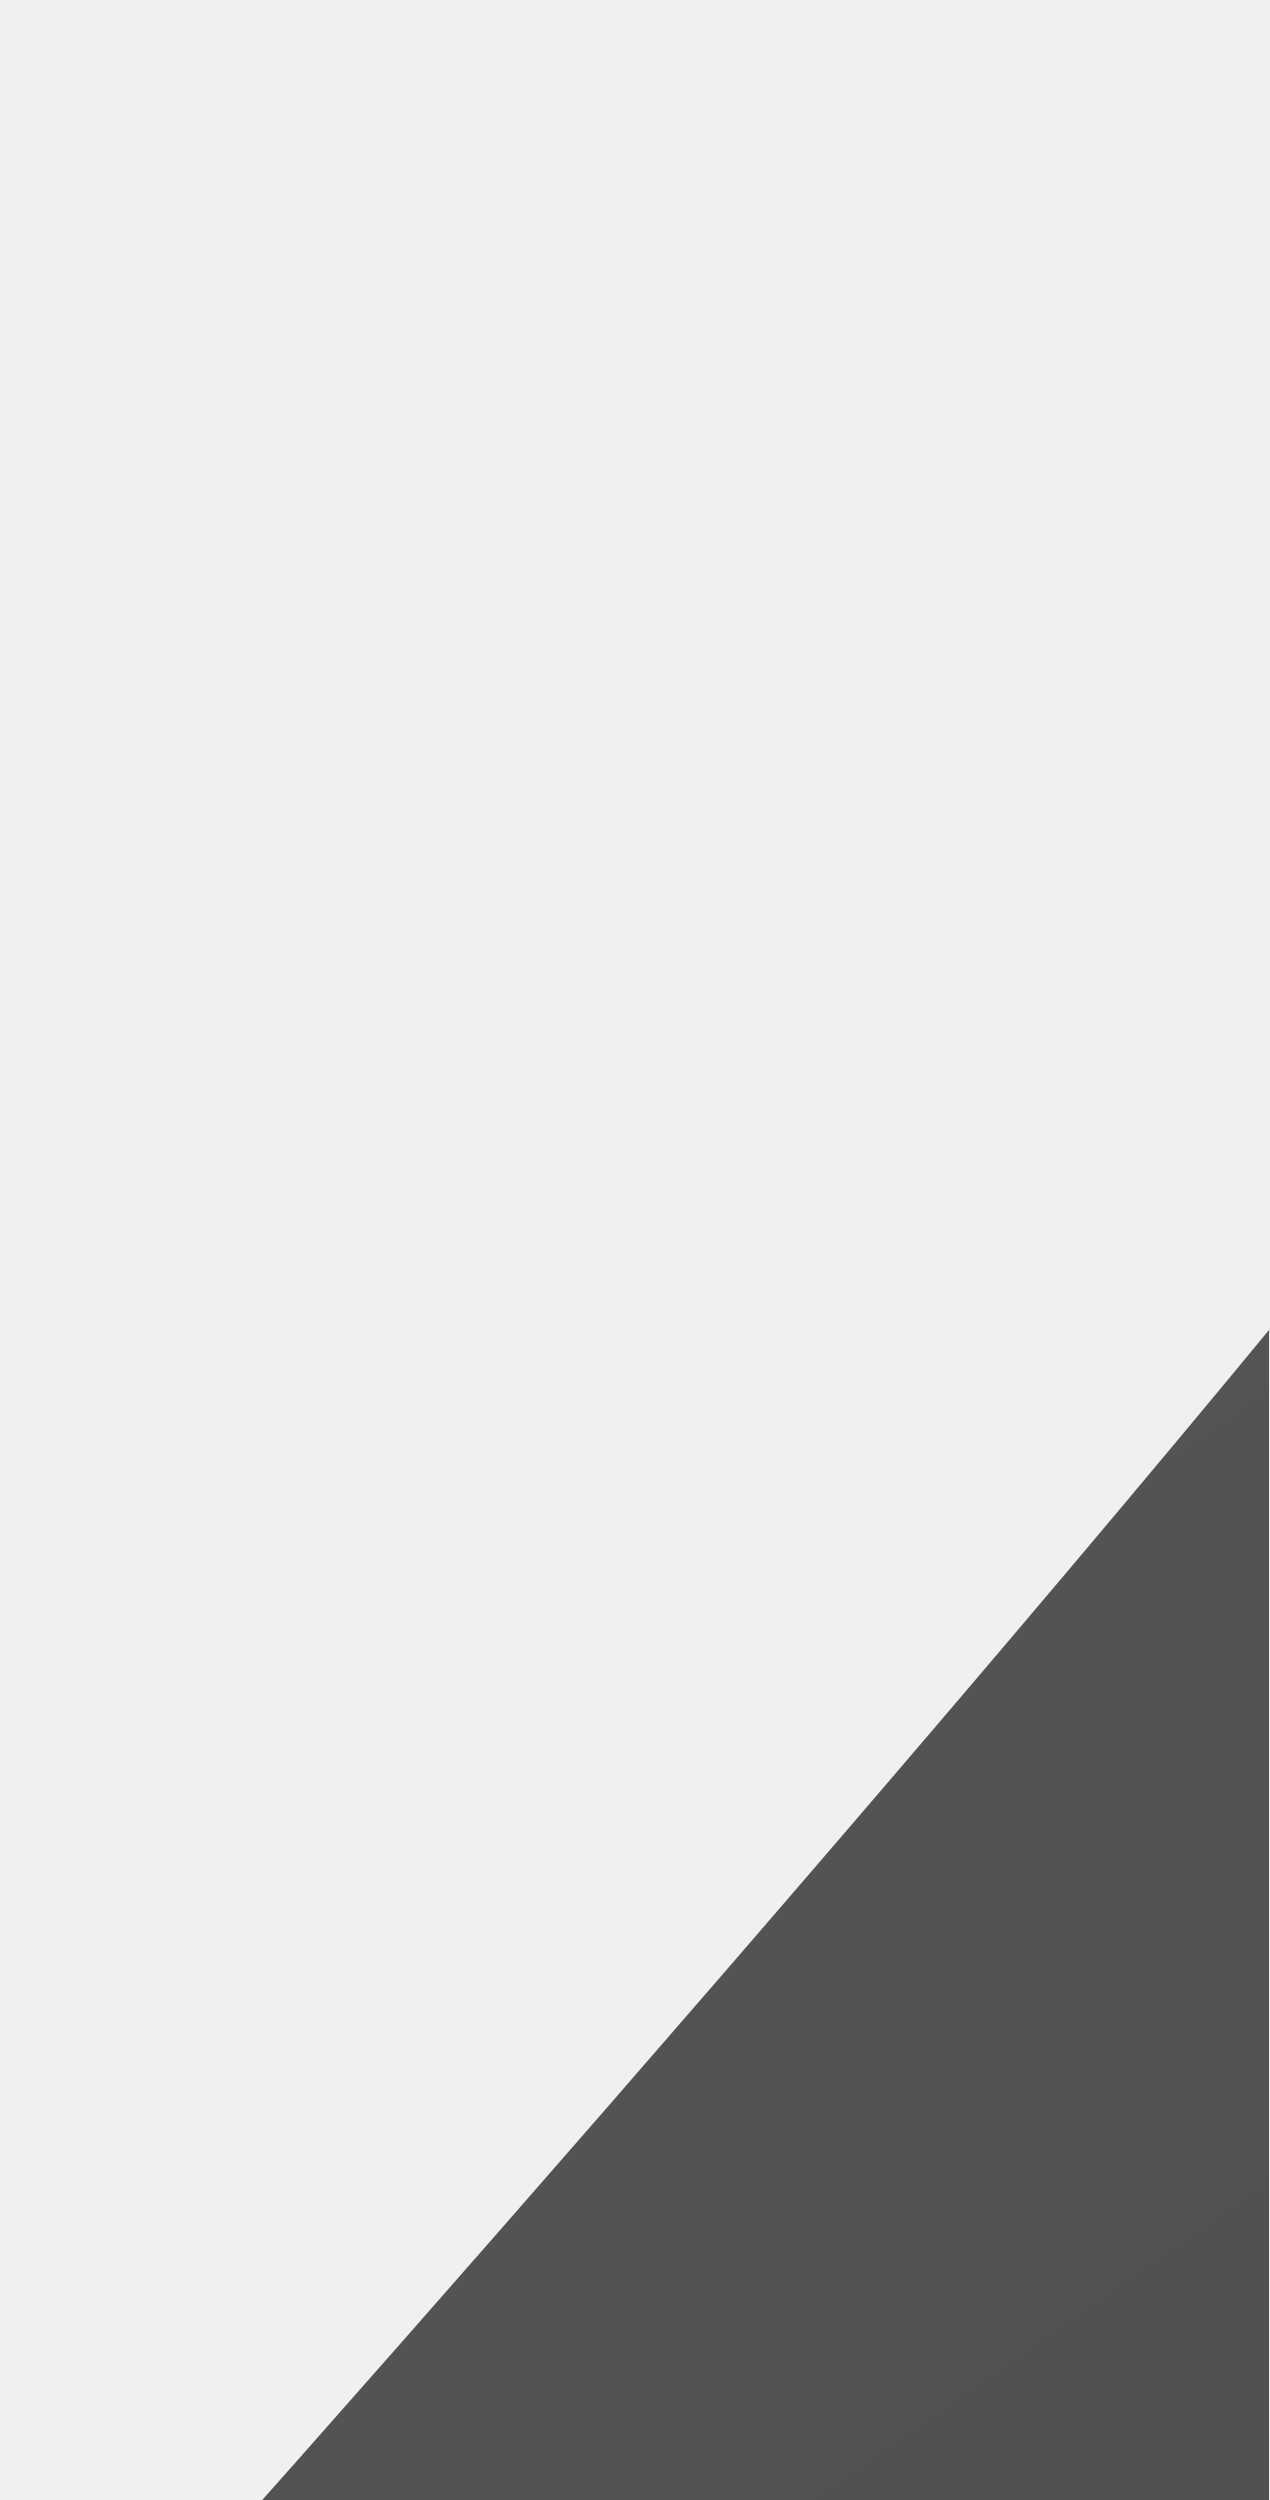
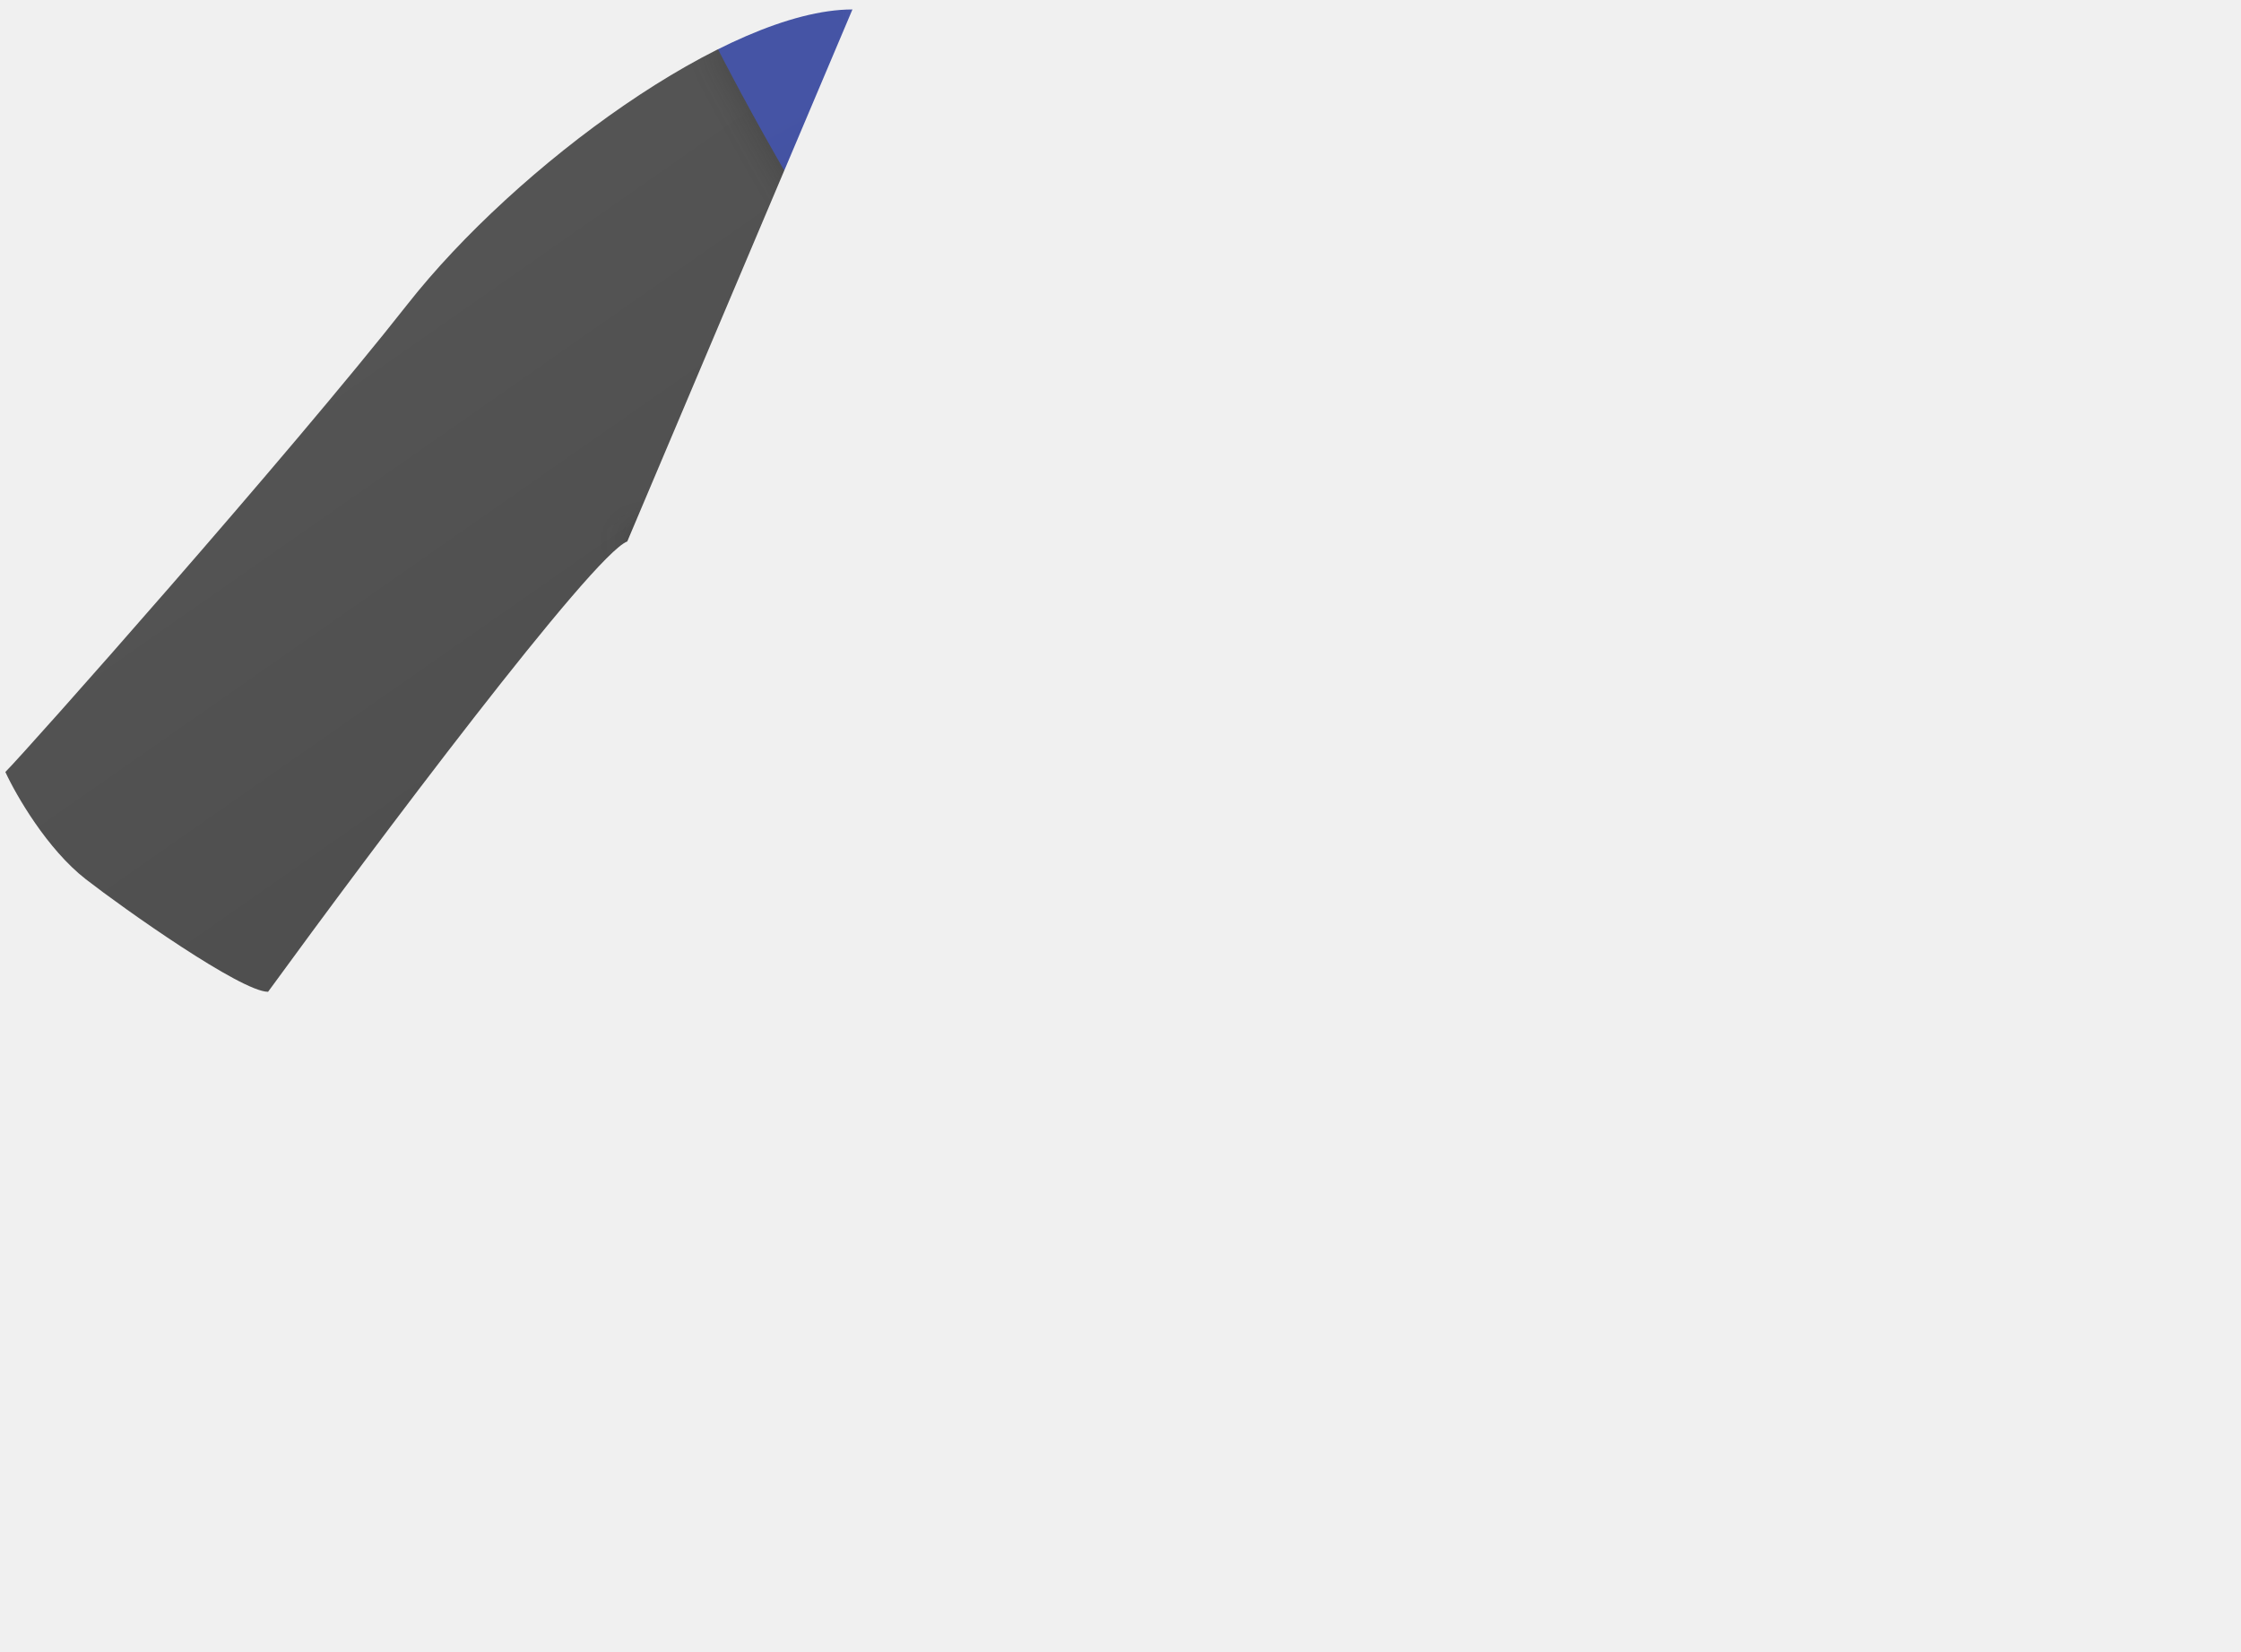
- <svg xmlns="http://www.w3.org/2000/svg" viewBox="460.0 499.0 33 65" width="100%" height="100%">
+ <svg xmlns="http://www.w3.org/2000/svg" viewBox="460.0 499.0 209.0 154.0" width="100%" height="100%">
  <defs>
    <linearGradient id="paint185_linear_495_57" x1="524.739" y1="507.734" x2="621.221" y2="645.947" gradientUnits="userSpaceOnUse">
      <stop stop-color="#545454" />
      <stop offset="1" stop-color="#404040" />
    </linearGradient>
    <filter id="filter313_f_495_57" x="510.532" y="543.796" width="109.33" height="117.226" filterUnits="userSpaceOnUse" color-interpolation-filters="sRGB">
      <feFlood flood-opacity="0" result="BackgroundImageFix" />
      <feBlend mode="normal" in="SourceGraphic" in2="BackgroundImageFix" result="shape" />
      <feGaussianBlur stdDeviation="1.5" result="effect1_foregroundBlur_495_57" />
    </filter>
    <filter id="filter314_f_495_57" x="515.526" y="542.675" width="97.988" height="10.376" filterUnits="userSpaceOnUse" color-interpolation-filters="sRGB">
      <feFlood flood-opacity="0" result="BackgroundImageFix" />
      <feBlend mode="normal" in="SourceGraphic" in2="BackgroundImageFix" result="shape" />
      <feGaussianBlur stdDeviation="1.5" result="effect1_foregroundBlur_495_57" />
    </filter>
    <filter id="filter315_d_495_57" x="523.632" y="495.494" width="83.091" height="59.029" filterUnits="userSpaceOnUse" color-interpolation-filters="sRGB">
      <feFlood flood-opacity="0" result="BackgroundImageFix" />
      <feColorMatrix in="SourceAlpha" type="matrix" values="0 0 0 0 0 0 0 0 0 0 0 0 0 0 0 0 0 0 127 0" result="hardAlpha" />
      <feOffset />
      <feGaussianBlur stdDeviation="1.5" />
      <feColorMatrix type="matrix" values="0 0 0 0 0.158 0 0 0 0 0.158 0 0 0 0 0.158 0 0 0 0.3 0" />
      <feBlend mode="normal" in2="BackgroundImageFix" result="effect1_dropShadow_495_57" />
      <feBlend mode="normal" in="SourceGraphic" in2="effect1_dropShadow_495_57" result="shape" />
    </filter>
    <linearGradient id="paint186_linear_495_57" x1="553.784" y1="498.494" x2="582.829" y2="551.523" gradientUnits="userSpaceOnUse">
      <stop stop-color="#4554A5" />
      <stop offset="1" stop-color="#2D3A80" />
    </linearGradient>
    <filter id="filter316_i_495_57" x="539.536" y="499.909" width="50.031" height="36.202" filterUnits="userSpaceOnUse" color-interpolation-filters="sRGB">
      <feFlood flood-opacity="0" result="BackgroundImageFix" />
      <feBlend mode="normal" in="SourceGraphic" in2="BackgroundImageFix" result="shape" />
      <feColorMatrix in="SourceAlpha" type="matrix" values="0 0 0 0 0 0 0 0 0 0 0 0 0 0 0 0 0 0 127 0" result="hardAlpha" />
      <feOffset />
      <feGaussianBlur stdDeviation="2" />
      <feComposite in2="hardAlpha" operator="arithmetic" k2="-1" k3="1" />
      <feColorMatrix type="matrix" values="0 0 0 0 0 0 0 0 0 0 0 0 0 0 0 0 0 0 0.25 0" />
      <feBlend mode="normal" in2="shape" result="effect1_innerShadow_495_57" />
    </filter>
    <filter id="filter317_i_495_57" x="555.98" y="518.69" width="17.475" height="17.421" filterUnits="userSpaceOnUse" color-interpolation-filters="sRGB">
      <feFlood flood-opacity="0" result="BackgroundImageFix" />
      <feBlend mode="normal" in="SourceGraphic" in2="BackgroundImageFix" result="shape" />
      <feColorMatrix in="SourceAlpha" type="matrix" values="0 0 0 0 0 0 0 0 0 0 0 0 0 0 0 0 0 0 127 0" result="hardAlpha" />
      <feOffset />
      <feGaussianBlur stdDeviation="2" />
      <feComposite in2="hardAlpha" operator="arithmetic" k2="-1" k3="1" />
      <feColorMatrix type="matrix" values="0 0 0 0 0 0 0 0 0 0 0 0 0 0 0 0 0 0 0.25 0" />
      <feBlend mode="normal" in2="shape" result="effect1_innerShadow_495_57" />
    </filter>
    <filter id="filter318_d_495_57" x="554.056" y="504.894" width="20.744" height="22.892" filterUnits="userSpaceOnUse" color-interpolation-filters="sRGB">
      <feFlood flood-opacity="0" result="BackgroundImageFix" />
      <feColorMatrix in="SourceAlpha" type="matrix" values="0 0 0 0 0 0 0 0 0 0 0 0 0 0 0 0 0 0 127 0" result="hardAlpha" />
      <feOffset dy="2" />
      <feGaussianBlur stdDeviation="2" />
      <feColorMatrix type="matrix" values="0 0 0 0 0 0 0 0 0 0 0 0 0 0 0 0 0 0 0.1 0" />
      <feBlend mode="normal" in2="BackgroundImageFix" result="effect1_dropShadow_495_57" />
      <feBlend mode="normal" in="SourceGraphic" in2="effect1_dropShadow_495_57" result="shape" />
    </filter>
    <filter id="filter319_d_495_57" x="538.196" y="497.856" width="28.345" height="24.491" filterUnits="userSpaceOnUse" color-interpolation-filters="sRGB">
      <feFlood flood-opacity="0" result="BackgroundImageFix" />
      <feColorMatrix in="SourceAlpha" type="matrix" values="0 0 0 0 0 0 0 0 0 0 0 0 0 0 0 0 0 0 127 0" result="hardAlpha" />
      <feOffset dy="1" />
      <feGaussianBlur stdDeviation="1" />
      <feColorMatrix type="matrix" values="0 0 0 0 0.725 0 0 0 0 0.725 0 0 0 0 0.725 0 0 0 0.6 0" />
      <feBlend mode="normal" in2="BackgroundImageFix" result="effect1_dropShadow_495_57" />
      <feBlend mode="normal" in="SourceGraphic" in2="effect1_dropShadow_495_57" result="shape" />
    </filter>
    <filter id="filter320_d_495_57" x="562.458" y="497.856" width="28.345" height="24.491" filterUnits="userSpaceOnUse" color-interpolation-filters="sRGB">
      <feFlood flood-opacity="0" result="BackgroundImageFix" />
      <feColorMatrix in="SourceAlpha" type="matrix" values="0 0 0 0 0 0 0 0 0 0 0 0 0 0 0 0 0 0 127 0" result="hardAlpha" />
      <feOffset dy="1" />
      <feGaussianBlur stdDeviation="1" />
      <feColorMatrix type="matrix" values="0 0 0 0 0.725 0 0 0 0 0.725 0 0 0 0 0.725 0 0 0 0.6 0" />
      <feBlend mode="normal" in2="BackgroundImageFix" result="effect1_dropShadow_495_57" />
      <feBlend mode="normal" in="SourceGraphic" in2="effect1_dropShadow_495_57" result="shape" />
    </filter>
-     <clipPath id="clip_top_sweater_04_sl">
-       <rect x="460.0" y="499.0" width="33" height="65" />
-     </clipPath>
  </defs>
-   <g clip-path="url(#clip_top_sweater_04_sl)">
-     <mask id="mask31_495_57" style="mask-type:alpha" maskUnits="userSpaceOnUse" x="460" y="499" width="209" height="154">
-       <path d="M498 527.382C508.121 514.5 528 499.882 539.5 499.882C545.667 502.382 550 506.5 564.5 506.5C579 506.5 583.333 502.382 589.5 499.882C601 499.882 621.665 515.5 631 527.382C642 541.382 666.5 569 668.5 571C667.5 573.167 664.6 578.2 661 581C657.4 583.8 646.5 591.5 644 591.5C634.167 578 613.7 550.7 610.5 549.5C616 581 627 645.7 627 652.5H502.5C501.7 644.9 512.833 580.667 518.5 549.5C515.3 550.7 494.833 578 485 591.5C482.5 591.5 471.6 583.8 468 581C464.4 578.2 461.5 573.167 460.5 571C462.5 569 487 541.382 498 527.382Z" fill="black" />
-     </mask>
-     <g mask="url(#mask31_495_57)">
-       <path d="M670 490H457V653H670V490Z" fill="url(#paint185_linear_495_57)" />
-       <g filter="url(#filter313_f_495_57)">
-         <path d="M565.135 546.796V657.967M580.774 548.295C584.512 581.816 591.888 650.68 591.488 657.967M597.52 550.018C603.634 579.602 615.863 642.61 615.863 657.967M548.062 548.295C544.324 581.816 536.948 650.68 537.348 657.967M532.875 550.018C526.761 579.603 514.532 642.61 514.532 657.967" stroke="#242424" stroke-opacity="0.4" stroke-width="2" />
-       </g>
-       <g filter="url(#filter314_f_495_57)">
-         <path d="M518.591 549.555C527.287 548.428 551.142 546.175 566.293 546.175C581.444 546.175 601.155 548.396 610.455 549.507" stroke="#232323" stroke-opacity="0.5" />
-       </g>
-       <g filter="url(#filter315_d_495_57)">
-         <path d="M565.177 551.523C554.126 551.523 534.876 519.141 526.632 502.951L537.549 498.494H588.349L603.723 501.391C595.479 518.101 576.229 551.523 565.177 551.523Z" fill="url(#paint186_linear_495_57)" />
-       </g>
-       <g filter="url(#filter316_i_495_57)">
-         <path d="M589.567 499.909C583.649 511.976 570.41 536.111 564.801 536.111C559.197 536.111 545.633 511.996 539.536 499.909H589.567Z" fill="#F0F0F0" />
-       </g>
-       <g filter="url(#filter317_i_495_57)">
-         <path d="M564.801 536.111C562.705 536.111 559.496 532.738 555.98 527.883C556.698 525.15 558.477 519.485 559.854 518.69H569.558C570.936 519.485 572.737 525.227 573.455 527.96C571.619 530.677 567.319 536.111 564.801 536.111Z" fill="#FED953" />
-       </g>
-       <g filter="url(#filter318_d_495_57)">
-         <path d="M558.473 518.01C556.567 514.834 561.649 509.276 564.428 506.894C567.206 509.276 572.288 514.834 570.382 518.01C568.477 521.185 565.618 521.847 564.428 521.781C563.237 521.847 560.378 521.185 558.473 518.01Z" fill="#FFD951" />
-       </g>
-       <g filter="url(#filter319_d_495_57)">
-         <path d="M555.61 519.101C557.777 521.007 562.486 511.368 564.541 506.439L540.196 498.856C544.431 504.81 553.442 517.196 555.61 519.101Z" fill="white" />
-       </g>
-       <g filter="url(#filter320_d_495_57)">
-         <path d="M573.39 519.101C571.223 521.007 566.513 511.368 564.458 506.439L588.803 498.856C584.568 504.81 575.557 517.196 573.39 519.101Z" fill="white" />
-       </g>
+   <mask id="mask31_495_57" style="mask-type:alpha" maskUnits="userSpaceOnUse" x="460" y="499" width="209" height="154">
+     <path d="M518.5 549.5C515.3 550.7 494.833 578 485 591.5C482.5 591.5 471.6 583.8 468 581C464.4 578.2 461.5 573.167 460.5 571C462.5 569 487 541.382 498 527.382C508.121 514.5 528 499.882 539.5 499.882L518.5 549.5Z" fill="black" />
+   </mask>
+   <g mask="url(#mask31_495_57)">
+     <path d="M670 490H457V653H670V490Z" fill="url(#paint185_linear_495_57)" />
+     <g filter="url(#filter313_f_495_57)">
+       <path d="M565.135 546.796V657.967M580.774 548.295C584.512 581.816 591.888 650.68 591.488 657.967M597.52 550.018C603.634 579.602 615.863 642.61 615.863 657.967M548.062 548.295C544.324 581.816 536.948 650.68 537.348 657.967M532.875 550.018C526.761 579.603 514.532 642.61 514.532 657.967" stroke="#242424" stroke-opacity="0.4" stroke-width="2" />
+     </g>
+     <g filter="url(#filter314_f_495_57)">
+       <path d="M518.591 549.555C527.287 548.428 551.142 546.175 566.293 546.175C581.444 546.175 601.155 548.396 610.455 549.507" stroke="#232323" stroke-opacity="0.5" />
+     </g>
+     <g filter="url(#filter315_d_495_57)">
+       <path d="M565.177 551.523C554.126 551.523 534.876 519.141 526.632 502.951L537.549 498.494H588.349L603.723 501.391C595.479 518.101 576.229 551.523 565.177 551.523Z" fill="url(#paint186_linear_495_57)" />
+     </g>
+     <g filter="url(#filter316_i_495_57)">
+       <path d="M589.567 499.909C583.649 511.976 570.41 536.111 564.801 536.111C559.197 536.111 545.633 511.996 539.536 499.909H589.567Z" fill="#F0F0F0" />
+     </g>
+     <g filter="url(#filter317_i_495_57)">
+       <path d="M564.801 536.111C562.705 536.111 559.496 532.738 555.98 527.883C556.698 525.15 558.477 519.485 559.854 518.69H569.558C570.936 519.485 572.737 525.227 573.455 527.96C571.619 530.677 567.319 536.111 564.801 536.111Z" fill="#FED953" />
+     </g>
+     <g filter="url(#filter318_d_495_57)">
+       <path d="M558.473 518.01C556.567 514.834 561.649 509.276 564.428 506.894C567.206 509.276 572.288 514.834 570.382 518.01C568.477 521.185 565.618 521.847 564.428 521.781C563.237 521.847 560.378 521.185 558.473 518.01Z" fill="#FFD951" />
+     </g>
+     <g filter="url(#filter319_d_495_57)">
+       <path d="M555.61 519.101C557.777 521.007 562.486 511.368 564.541 506.439L540.196 498.856C544.431 504.81 553.442 517.196 555.61 519.101Z" fill="white" />
+     </g>
+     <g filter="url(#filter320_d_495_57)">
+       <path d="M573.39 519.101C571.223 521.007 566.513 511.368 564.458 506.439L588.803 498.856C584.568 504.81 575.557 517.196 573.39 519.101Z" fill="white" />
    </g>
  </g>
</svg>
